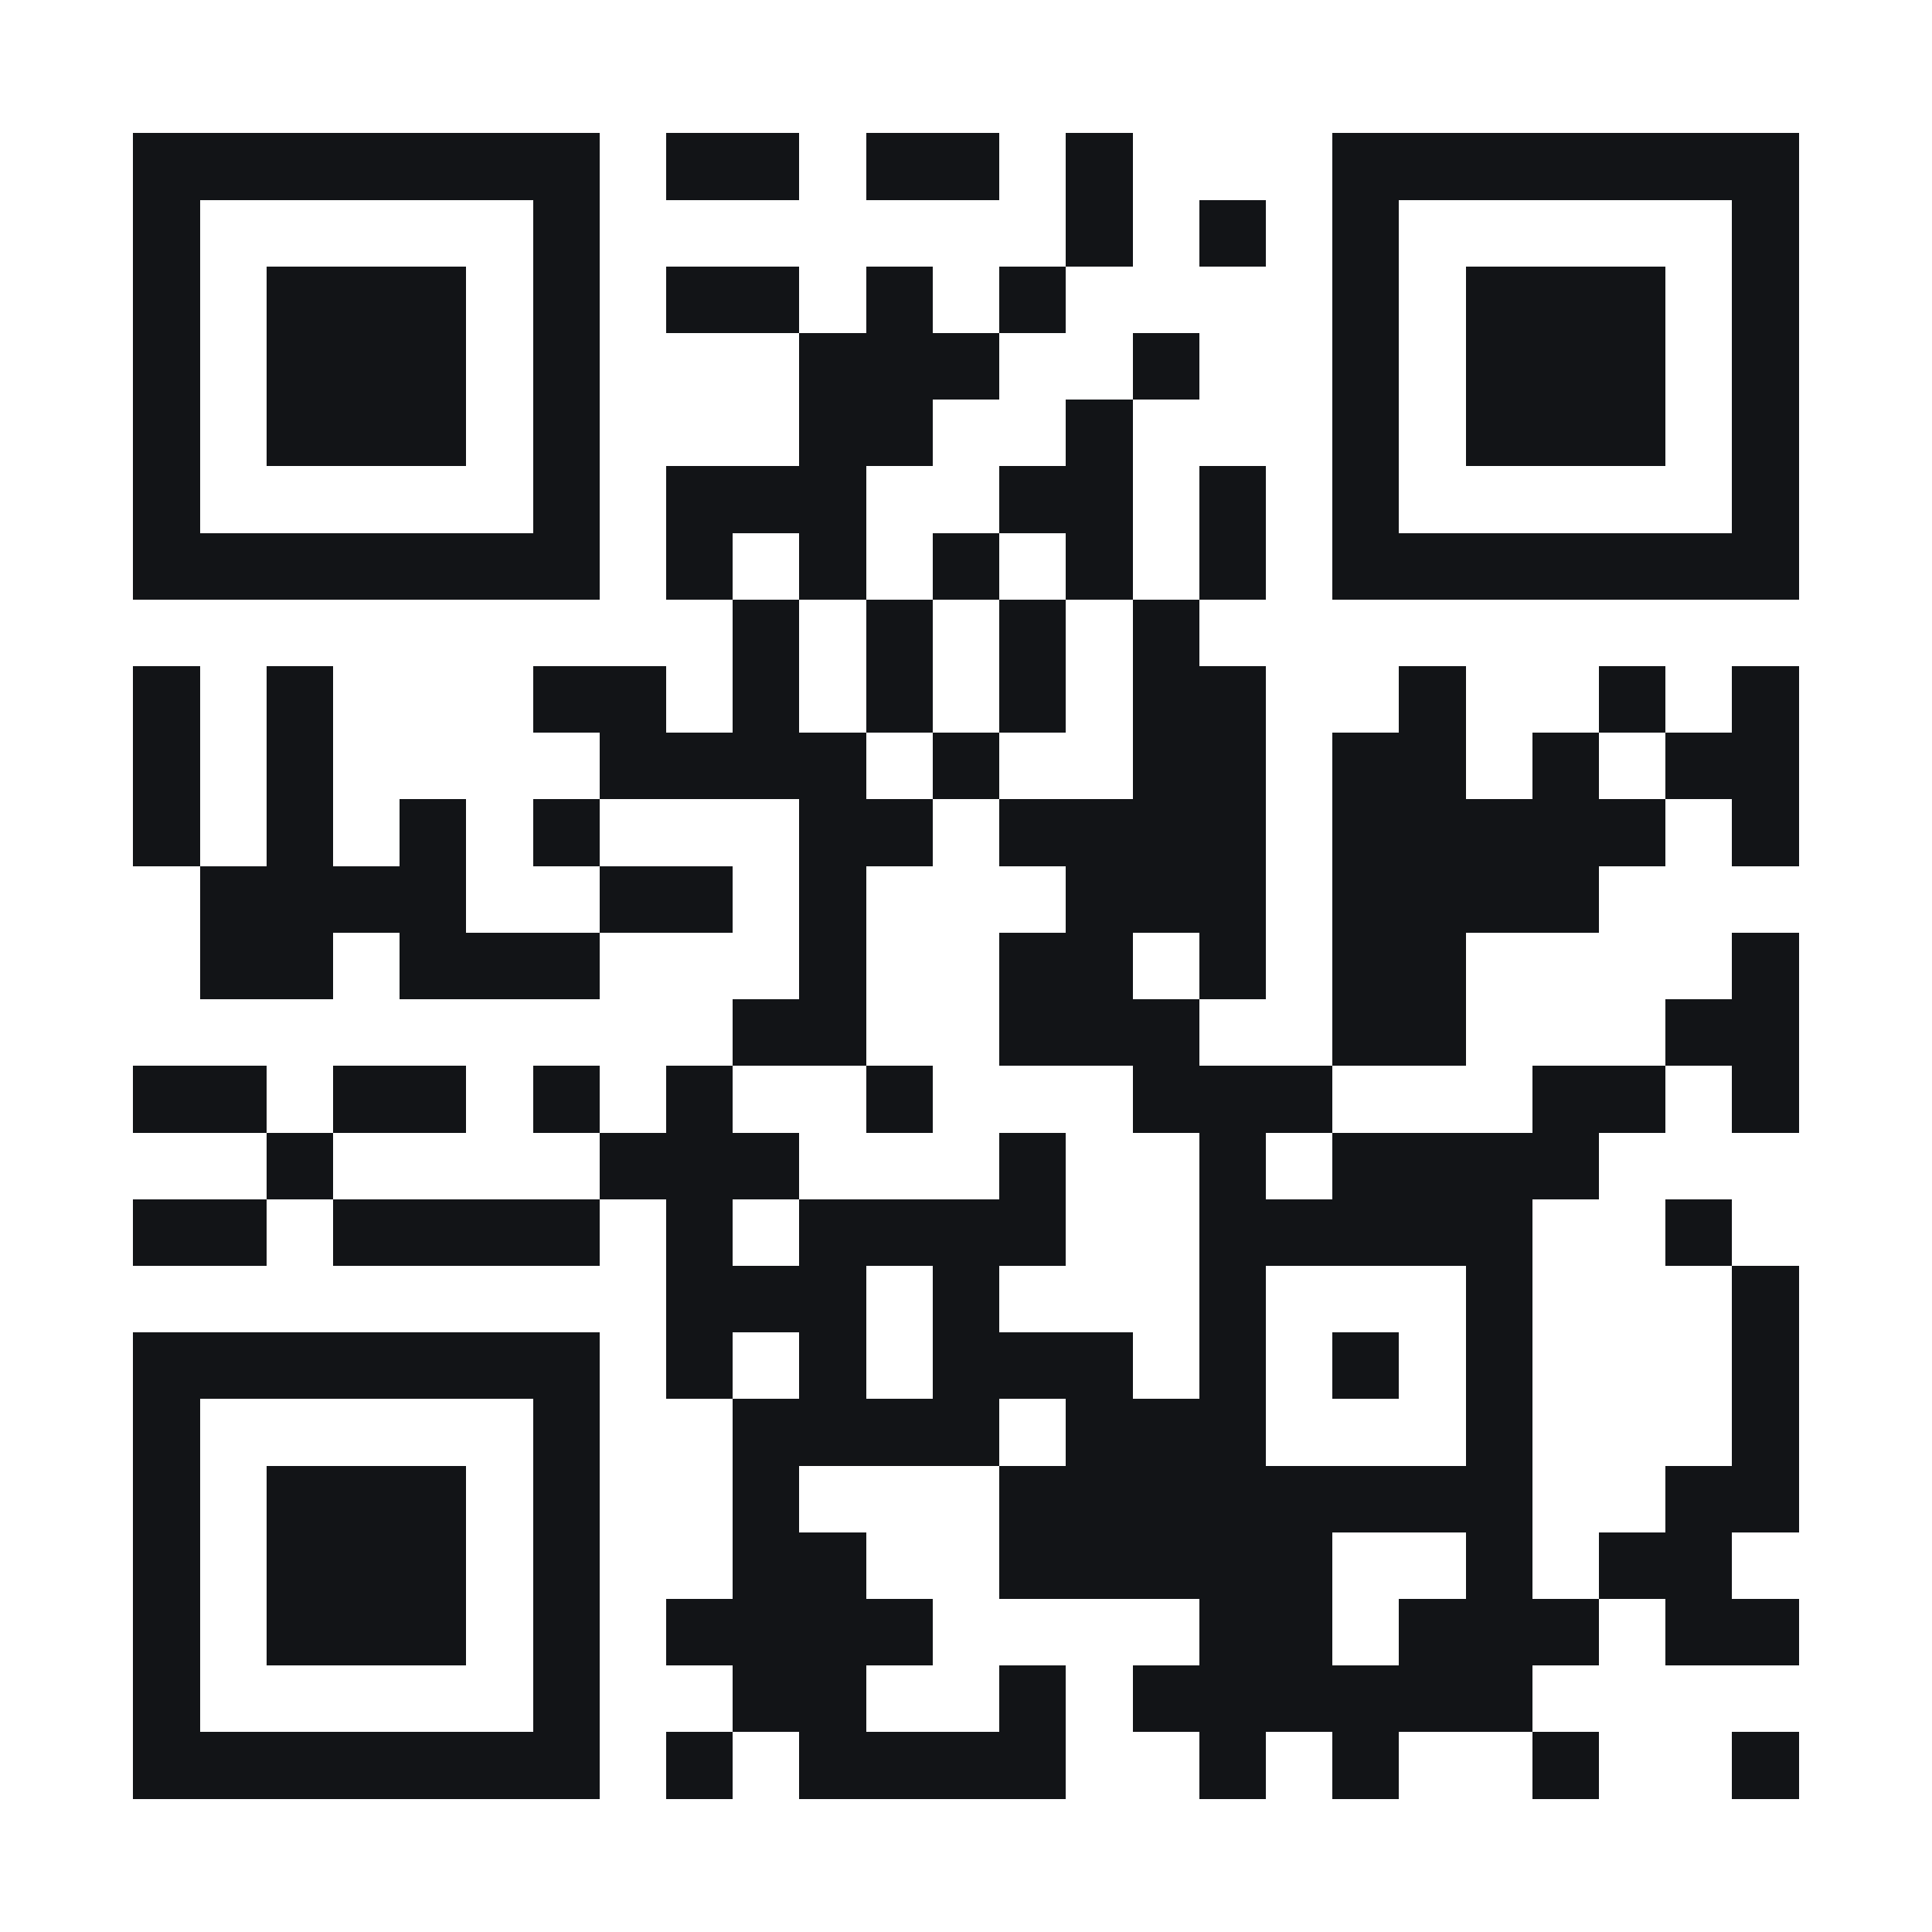
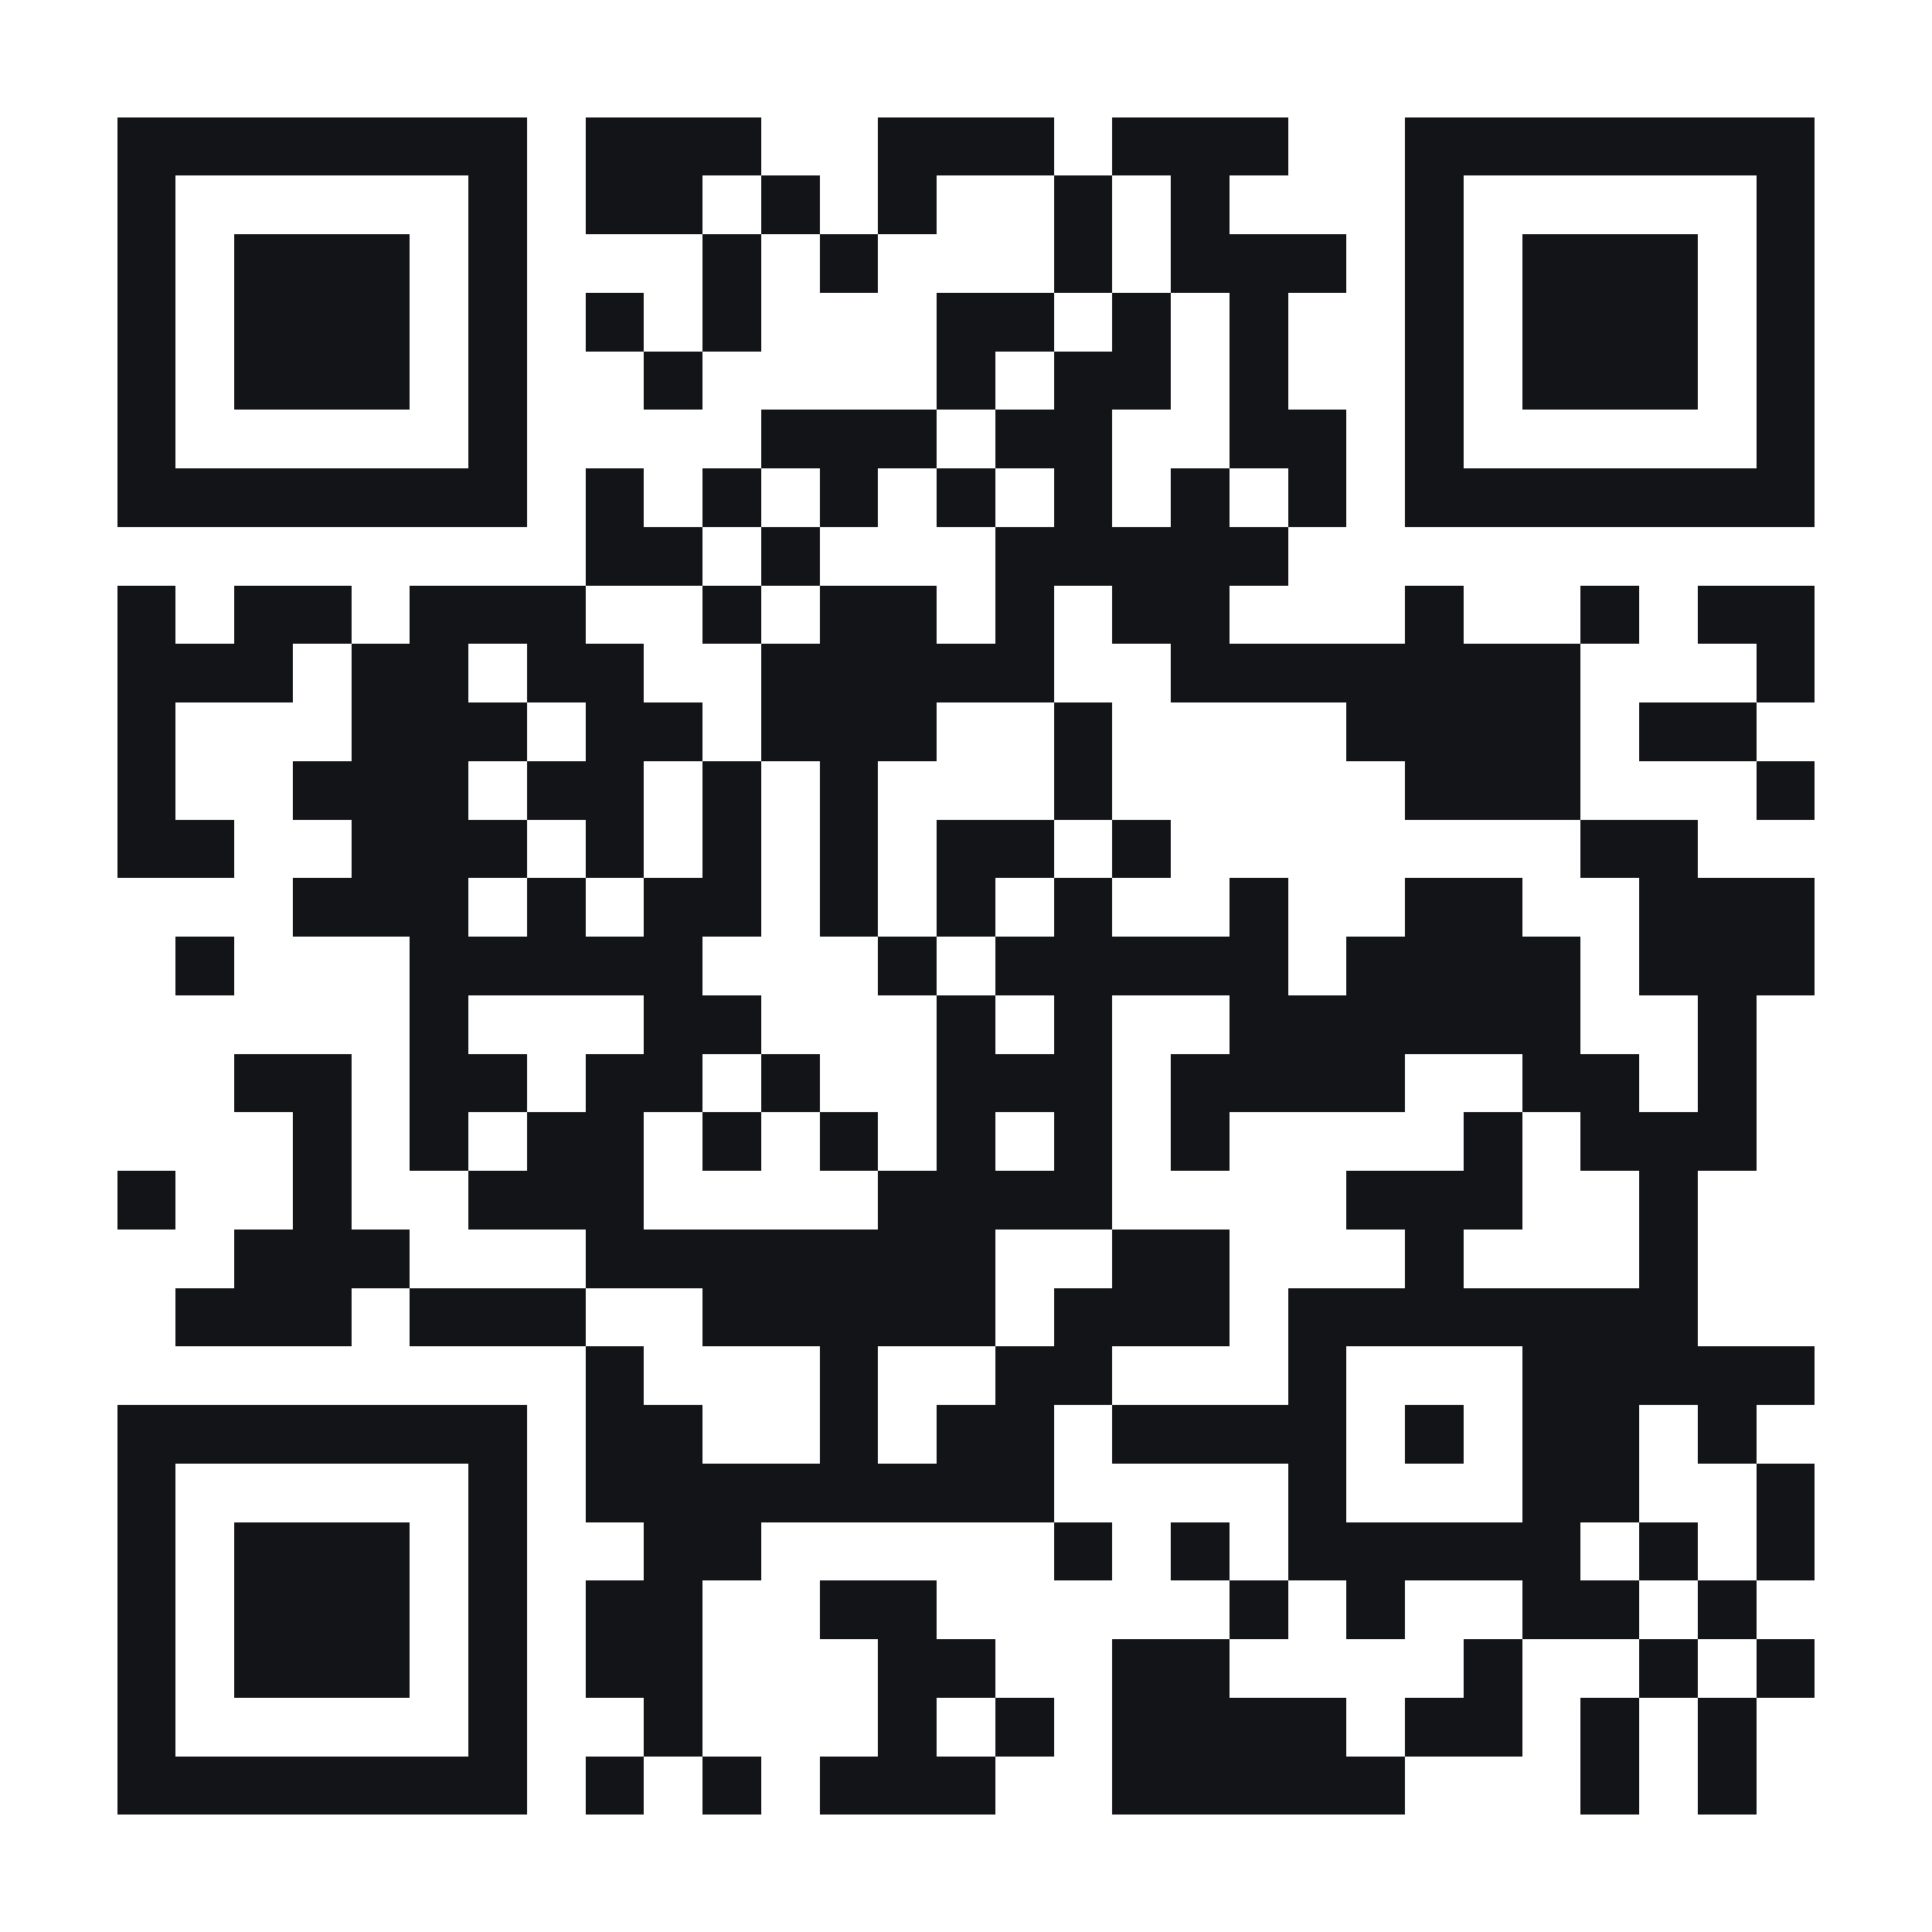
- <svg xmlns="http://www.w3.org/2000/svg" viewBox="0 0 29 29" shape-rendering="crispEdges" role="img" aria-label="https://lfjmwl.com">
-   <rect width="29" height="29" fill="#ffffff" />
-   <path fill="#121417" d="M2,2h1v1h-1zM3,2h1v1h-1zM4,2h1v1h-1zM5,2h1v1h-1zM6,2h1v1h-1zM7,2h1v1h-1zM8,2h1v1h-1zM10,2h1v1h-1zM11,2h1v1h-1zM13,2h1v1h-1zM14,2h1v1h-1zM16,2h1v1h-1zM20,2h1v1h-1zM21,2h1v1h-1zM22,2h1v1h-1zM23,2h1v1h-1zM24,2h1v1h-1zM25,2h1v1h-1zM26,2h1v1h-1zM2,3h1v1h-1zM8,3h1v1h-1zM16,3h1v1h-1zM18,3h1v1h-1zM20,3h1v1h-1zM26,3h1v1h-1zM2,4h1v1h-1zM4,4h1v1h-1zM5,4h1v1h-1zM6,4h1v1h-1zM8,4h1v1h-1zM10,4h1v1h-1zM11,4h1v1h-1zM13,4h1v1h-1zM15,4h1v1h-1zM20,4h1v1h-1zM22,4h1v1h-1zM23,4h1v1h-1zM24,4h1v1h-1zM26,4h1v1h-1zM2,5h1v1h-1zM4,5h1v1h-1zM5,5h1v1h-1zM6,5h1v1h-1zM8,5h1v1h-1zM12,5h1v1h-1zM13,5h1v1h-1zM14,5h1v1h-1zM17,5h1v1h-1zM20,5h1v1h-1zM22,5h1v1h-1zM23,5h1v1h-1zM24,5h1v1h-1zM26,5h1v1h-1zM2,6h1v1h-1zM4,6h1v1h-1zM5,6h1v1h-1zM6,6h1v1h-1zM8,6h1v1h-1zM12,6h1v1h-1zM13,6h1v1h-1zM16,6h1v1h-1zM20,6h1v1h-1zM22,6h1v1h-1zM23,6h1v1h-1zM24,6h1v1h-1zM26,6h1v1h-1zM2,7h1v1h-1zM8,7h1v1h-1zM10,7h1v1h-1zM11,7h1v1h-1zM12,7h1v1h-1zM15,7h1v1h-1zM16,7h1v1h-1zM18,7h1v1h-1zM20,7h1v1h-1zM26,7h1v1h-1zM2,8h1v1h-1zM3,8h1v1h-1zM4,8h1v1h-1zM5,8h1v1h-1zM6,8h1v1h-1zM7,8h1v1h-1zM8,8h1v1h-1zM10,8h1v1h-1zM12,8h1v1h-1zM14,8h1v1h-1zM16,8h1v1h-1zM18,8h1v1h-1zM20,8h1v1h-1zM21,8h1v1h-1zM22,8h1v1h-1zM23,8h1v1h-1zM24,8h1v1h-1zM25,8h1v1h-1zM26,8h1v1h-1zM11,9h1v1h-1zM13,9h1v1h-1zM15,9h1v1h-1zM17,9h1v1h-1zM2,10h1v1h-1zM4,10h1v1h-1zM8,10h1v1h-1zM9,10h1v1h-1zM11,10h1v1h-1zM13,10h1v1h-1zM15,10h1v1h-1zM17,10h1v1h-1zM18,10h1v1h-1zM21,10h1v1h-1zM24,10h1v1h-1zM26,10h1v1h-1zM2,11h1v1h-1zM4,11h1v1h-1zM9,11h1v1h-1zM10,11h1v1h-1zM11,11h1v1h-1zM12,11h1v1h-1zM14,11h1v1h-1zM17,11h1v1h-1zM18,11h1v1h-1zM20,11h1v1h-1zM21,11h1v1h-1zM23,11h1v1h-1zM25,11h1v1h-1zM26,11h1v1h-1zM2,12h1v1h-1zM4,12h1v1h-1zM6,12h1v1h-1zM8,12h1v1h-1zM12,12h1v1h-1zM13,12h1v1h-1zM15,12h1v1h-1zM16,12h1v1h-1zM17,12h1v1h-1zM18,12h1v1h-1zM20,12h1v1h-1zM21,12h1v1h-1zM22,12h1v1h-1zM23,12h1v1h-1zM24,12h1v1h-1zM26,12h1v1h-1zM3,13h1v1h-1zM4,13h1v1h-1zM5,13h1v1h-1zM6,13h1v1h-1zM9,13h1v1h-1zM10,13h1v1h-1zM12,13h1v1h-1zM16,13h1v1h-1zM17,13h1v1h-1zM18,13h1v1h-1zM20,13h1v1h-1zM21,13h1v1h-1zM22,13h1v1h-1zM23,13h1v1h-1zM3,14h1v1h-1zM4,14h1v1h-1zM6,14h1v1h-1zM7,14h1v1h-1zM8,14h1v1h-1zM12,14h1v1h-1zM15,14h1v1h-1zM16,14h1v1h-1zM18,14h1v1h-1zM20,14h1v1h-1zM21,14h1v1h-1zM26,14h1v1h-1zM11,15h1v1h-1zM12,15h1v1h-1zM15,15h1v1h-1zM16,15h1v1h-1zM17,15h1v1h-1zM20,15h1v1h-1zM21,15h1v1h-1zM25,15h1v1h-1zM26,15h1v1h-1zM2,16h1v1h-1zM3,16h1v1h-1zM5,16h1v1h-1zM6,16h1v1h-1zM8,16h1v1h-1zM10,16h1v1h-1zM13,16h1v1h-1zM17,16h1v1h-1zM18,16h1v1h-1zM19,16h1v1h-1zM23,16h1v1h-1zM24,16h1v1h-1zM26,16h1v1h-1zM4,17h1v1h-1zM9,17h1v1h-1zM10,17h1v1h-1zM11,17h1v1h-1zM15,17h1v1h-1zM18,17h1v1h-1zM20,17h1v1h-1zM21,17h1v1h-1zM22,17h1v1h-1zM23,17h1v1h-1zM2,18h1v1h-1zM3,18h1v1h-1zM5,18h1v1h-1zM6,18h1v1h-1zM7,18h1v1h-1zM8,18h1v1h-1zM10,18h1v1h-1zM12,18h1v1h-1zM13,18h1v1h-1zM14,18h1v1h-1zM15,18h1v1h-1zM18,18h1v1h-1zM19,18h1v1h-1zM20,18h1v1h-1zM21,18h1v1h-1zM22,18h1v1h-1zM25,18h1v1h-1zM10,19h1v1h-1zM11,19h1v1h-1zM12,19h1v1h-1zM14,19h1v1h-1zM18,19h1v1h-1zM22,19h1v1h-1zM26,19h1v1h-1zM2,20h1v1h-1zM3,20h1v1h-1zM4,20h1v1h-1zM5,20h1v1h-1zM6,20h1v1h-1zM7,20h1v1h-1zM8,20h1v1h-1zM10,20h1v1h-1zM12,20h1v1h-1zM14,20h1v1h-1zM15,20h1v1h-1zM16,20h1v1h-1zM18,20h1v1h-1zM20,20h1v1h-1zM22,20h1v1h-1zM26,20h1v1h-1zM2,21h1v1h-1zM8,21h1v1h-1zM11,21h1v1h-1zM12,21h1v1h-1zM13,21h1v1h-1zM14,21h1v1h-1zM16,21h1v1h-1zM17,21h1v1h-1zM18,21h1v1h-1zM22,21h1v1h-1zM26,21h1v1h-1zM2,22h1v1h-1zM4,22h1v1h-1zM5,22h1v1h-1zM6,22h1v1h-1zM8,22h1v1h-1zM11,22h1v1h-1zM15,22h1v1h-1zM16,22h1v1h-1zM17,22h1v1h-1zM18,22h1v1h-1zM19,22h1v1h-1zM20,22h1v1h-1zM21,22h1v1h-1zM22,22h1v1h-1zM25,22h1v1h-1zM26,22h1v1h-1zM2,23h1v1h-1zM4,23h1v1h-1zM5,23h1v1h-1zM6,23h1v1h-1zM8,23h1v1h-1zM11,23h1v1h-1zM12,23h1v1h-1zM15,23h1v1h-1zM16,23h1v1h-1zM17,23h1v1h-1zM18,23h1v1h-1zM19,23h1v1h-1zM22,23h1v1h-1zM24,23h1v1h-1zM25,23h1v1h-1zM2,24h1v1h-1zM4,24h1v1h-1zM5,24h1v1h-1zM6,24h1v1h-1zM8,24h1v1h-1zM10,24h1v1h-1zM11,24h1v1h-1zM12,24h1v1h-1zM13,24h1v1h-1zM18,24h1v1h-1zM19,24h1v1h-1zM21,24h1v1h-1zM22,24h1v1h-1zM23,24h1v1h-1zM25,24h1v1h-1zM26,24h1v1h-1zM2,25h1v1h-1zM8,25h1v1h-1zM11,25h1v1h-1zM12,25h1v1h-1zM15,25h1v1h-1zM17,25h1v1h-1zM18,25h1v1h-1zM19,25h1v1h-1zM20,25h1v1h-1zM21,25h1v1h-1zM22,25h1v1h-1zM2,26h1v1h-1zM3,26h1v1h-1zM4,26h1v1h-1zM5,26h1v1h-1zM6,26h1v1h-1zM7,26h1v1h-1zM8,26h1v1h-1zM10,26h1v1h-1zM12,26h1v1h-1zM13,26h1v1h-1zM14,26h1v1h-1zM15,26h1v1h-1zM18,26h1v1h-1zM20,26h1v1h-1zM23,26h1v1h-1zM26,26h1v1h-1z" />
+ <svg xmlns="http://www.w3.org/2000/svg" viewBox="0 0 33 33" shape-rendering="crispEdges" role="img" aria-label="https://www.lfjmwl.com/about">
+   <rect width="33" height="33" fill="#ffffff" />
+   <path fill="#121417" d="M2,2h1v1h-1zM3,2h1v1h-1zM4,2h1v1h-1zM5,2h1v1h-1zM6,2h1v1h-1zM7,2h1v1h-1zM8,2h1v1h-1zM10,2h1v1h-1zM11,2h1v1h-1zM12,2h1v1h-1zM15,2h1v1h-1zM16,2h1v1h-1zM17,2h1v1h-1zM19,2h1v1h-1zM20,2h1v1h-1zM21,2h1v1h-1zM24,2h1v1h-1zM25,2h1v1h-1zM26,2h1v1h-1zM27,2h1v1h-1zM28,2h1v1h-1zM29,2h1v1h-1zM30,2h1v1h-1zM2,3h1v1h-1zM8,3h1v1h-1zM10,3h1v1h-1zM11,3h1v1h-1zM13,3h1v1h-1zM15,3h1v1h-1zM18,3h1v1h-1zM20,3h1v1h-1zM24,3h1v1h-1zM30,3h1v1h-1zM2,4h1v1h-1zM4,4h1v1h-1zM5,4h1v1h-1zM6,4h1v1h-1zM8,4h1v1h-1zM12,4h1v1h-1zM14,4h1v1h-1zM18,4h1v1h-1zM20,4h1v1h-1zM21,4h1v1h-1zM22,4h1v1h-1zM24,4h1v1h-1zM26,4h1v1h-1zM27,4h1v1h-1zM28,4h1v1h-1zM30,4h1v1h-1zM2,5h1v1h-1zM4,5h1v1h-1zM5,5h1v1h-1zM6,5h1v1h-1zM8,5h1v1h-1zM10,5h1v1h-1zM12,5h1v1h-1zM16,5h1v1h-1zM17,5h1v1h-1zM19,5h1v1h-1zM21,5h1v1h-1zM24,5h1v1h-1zM26,5h1v1h-1zM27,5h1v1h-1zM28,5h1v1h-1zM30,5h1v1h-1zM2,6h1v1h-1zM4,6h1v1h-1zM5,6h1v1h-1zM6,6h1v1h-1zM8,6h1v1h-1zM11,6h1v1h-1zM16,6h1v1h-1zM18,6h1v1h-1zM19,6h1v1h-1zM21,6h1v1h-1zM24,6h1v1h-1zM26,6h1v1h-1zM27,6h1v1h-1zM28,6h1v1h-1zM30,6h1v1h-1zM2,7h1v1h-1zM8,7h1v1h-1zM13,7h1v1h-1zM14,7h1v1h-1zM15,7h1v1h-1zM17,7h1v1h-1zM18,7h1v1h-1zM21,7h1v1h-1zM22,7h1v1h-1zM24,7h1v1h-1zM30,7h1v1h-1zM2,8h1v1h-1zM3,8h1v1h-1zM4,8h1v1h-1zM5,8h1v1h-1zM6,8h1v1h-1zM7,8h1v1h-1zM8,8h1v1h-1zM10,8h1v1h-1zM12,8h1v1h-1zM14,8h1v1h-1zM16,8h1v1h-1zM18,8h1v1h-1zM20,8h1v1h-1zM22,8h1v1h-1zM24,8h1v1h-1zM25,8h1v1h-1zM26,8h1v1h-1zM27,8h1v1h-1zM28,8h1v1h-1zM29,8h1v1h-1zM30,8h1v1h-1zM10,9h1v1h-1zM11,9h1v1h-1zM13,9h1v1h-1zM17,9h1v1h-1zM18,9h1v1h-1zM19,9h1v1h-1zM20,9h1v1h-1zM21,9h1v1h-1zM2,10h1v1h-1zM4,10h1v1h-1zM5,10h1v1h-1zM7,10h1v1h-1zM8,10h1v1h-1zM9,10h1v1h-1zM12,10h1v1h-1zM14,10h1v1h-1zM15,10h1v1h-1zM17,10h1v1h-1zM19,10h1v1h-1zM20,10h1v1h-1zM24,10h1v1h-1zM27,10h1v1h-1zM29,10h1v1h-1zM30,10h1v1h-1zM2,11h1v1h-1zM3,11h1v1h-1zM4,11h1v1h-1zM6,11h1v1h-1zM7,11h1v1h-1zM9,11h1v1h-1zM10,11h1v1h-1zM13,11h1v1h-1zM14,11h1v1h-1zM15,11h1v1h-1zM16,11h1v1h-1zM17,11h1v1h-1zM20,11h1v1h-1zM21,11h1v1h-1zM22,11h1v1h-1zM23,11h1v1h-1zM24,11h1v1h-1zM25,11h1v1h-1zM26,11h1v1h-1zM30,11h1v1h-1zM2,12h1v1h-1zM6,12h1v1h-1zM7,12h1v1h-1zM8,12h1v1h-1zM10,12h1v1h-1zM11,12h1v1h-1zM13,12h1v1h-1zM14,12h1v1h-1zM15,12h1v1h-1zM18,12h1v1h-1zM23,12h1v1h-1zM24,12h1v1h-1zM25,12h1v1h-1zM26,12h1v1h-1zM28,12h1v1h-1zM29,12h1v1h-1zM2,13h1v1h-1zM5,13h1v1h-1zM6,13h1v1h-1zM7,13h1v1h-1zM9,13h1v1h-1zM10,13h1v1h-1zM12,13h1v1h-1zM14,13h1v1h-1zM18,13h1v1h-1zM24,13h1v1h-1zM25,13h1v1h-1zM26,13h1v1h-1zM30,13h1v1h-1zM2,14h1v1h-1zM3,14h1v1h-1zM6,14h1v1h-1zM7,14h1v1h-1zM8,14h1v1h-1zM10,14h1v1h-1zM12,14h1v1h-1zM14,14h1v1h-1zM16,14h1v1h-1zM17,14h1v1h-1zM19,14h1v1h-1zM27,14h1v1h-1zM28,14h1v1h-1zM5,15h1v1h-1zM6,15h1v1h-1zM7,15h1v1h-1zM9,15h1v1h-1zM11,15h1v1h-1zM12,15h1v1h-1zM14,15h1v1h-1zM16,15h1v1h-1zM18,15h1v1h-1zM21,15h1v1h-1zM24,15h1v1h-1zM25,15h1v1h-1zM28,15h1v1h-1zM29,15h1v1h-1zM30,15h1v1h-1zM3,16h1v1h-1zM7,16h1v1h-1zM8,16h1v1h-1zM9,16h1v1h-1zM10,16h1v1h-1zM11,16h1v1h-1zM15,16h1v1h-1zM17,16h1v1h-1zM18,16h1v1h-1zM19,16h1v1h-1zM20,16h1v1h-1zM21,16h1v1h-1zM23,16h1v1h-1zM24,16h1v1h-1zM25,16h1v1h-1zM26,16h1v1h-1zM28,16h1v1h-1zM29,16h1v1h-1zM30,16h1v1h-1zM7,17h1v1h-1zM11,17h1v1h-1zM12,17h1v1h-1zM16,17h1v1h-1zM18,17h1v1h-1zM21,17h1v1h-1zM22,17h1v1h-1zM23,17h1v1h-1zM24,17h1v1h-1zM25,17h1v1h-1zM26,17h1v1h-1zM29,17h1v1h-1zM4,18h1v1h-1zM5,18h1v1h-1zM7,18h1v1h-1zM8,18h1v1h-1zM10,18h1v1h-1zM11,18h1v1h-1zM13,18h1v1h-1zM16,18h1v1h-1zM17,18h1v1h-1zM18,18h1v1h-1zM20,18h1v1h-1zM21,18h1v1h-1zM22,18h1v1h-1zM23,18h1v1h-1zM26,18h1v1h-1zM27,18h1v1h-1zM29,18h1v1h-1zM5,19h1v1h-1zM7,19h1v1h-1zM9,19h1v1h-1zM10,19h1v1h-1zM12,19h1v1h-1zM14,19h1v1h-1zM16,19h1v1h-1zM18,19h1v1h-1zM20,19h1v1h-1zM25,19h1v1h-1zM27,19h1v1h-1zM28,19h1v1h-1zM29,19h1v1h-1zM2,20h1v1h-1zM5,20h1v1h-1zM8,20h1v1h-1zM9,20h1v1h-1zM10,20h1v1h-1zM15,20h1v1h-1zM16,20h1v1h-1zM17,20h1v1h-1zM18,20h1v1h-1zM23,20h1v1h-1zM24,20h1v1h-1zM25,20h1v1h-1zM28,20h1v1h-1zM4,21h1v1h-1zM5,21h1v1h-1zM6,21h1v1h-1zM10,21h1v1h-1zM11,21h1v1h-1zM12,21h1v1h-1zM13,21h1v1h-1zM14,21h1v1h-1zM15,21h1v1h-1zM16,21h1v1h-1zM19,21h1v1h-1zM20,21h1v1h-1zM24,21h1v1h-1zM28,21h1v1h-1zM3,22h1v1h-1zM4,22h1v1h-1zM5,22h1v1h-1zM7,22h1v1h-1zM8,22h1v1h-1zM9,22h1v1h-1zM12,22h1v1h-1zM13,22h1v1h-1zM14,22h1v1h-1zM15,22h1v1h-1zM16,22h1v1h-1zM18,22h1v1h-1zM19,22h1v1h-1zM20,22h1v1h-1zM22,22h1v1h-1zM23,22h1v1h-1zM24,22h1v1h-1zM25,22h1v1h-1zM26,22h1v1h-1zM27,22h1v1h-1zM28,22h1v1h-1zM10,23h1v1h-1zM14,23h1v1h-1zM17,23h1v1h-1zM18,23h1v1h-1zM22,23h1v1h-1zM26,23h1v1h-1zM27,23h1v1h-1zM28,23h1v1h-1zM29,23h1v1h-1zM30,23h1v1h-1zM2,24h1v1h-1zM3,24h1v1h-1zM4,24h1v1h-1zM5,24h1v1h-1zM6,24h1v1h-1zM7,24h1v1h-1zM8,24h1v1h-1zM10,24h1v1h-1zM11,24h1v1h-1zM14,24h1v1h-1zM16,24h1v1h-1zM17,24h1v1h-1zM19,24h1v1h-1zM20,24h1v1h-1zM21,24h1v1h-1zM22,24h1v1h-1zM24,24h1v1h-1zM26,24h1v1h-1zM27,24h1v1h-1zM29,24h1v1h-1zM2,25h1v1h-1zM8,25h1v1h-1zM10,25h1v1h-1zM11,25h1v1h-1zM12,25h1v1h-1zM13,25h1v1h-1zM14,25h1v1h-1zM15,25h1v1h-1zM16,25h1v1h-1zM17,25h1v1h-1zM22,25h1v1h-1zM26,25h1v1h-1zM27,25h1v1h-1zM30,25h1v1h-1zM2,26h1v1h-1zM4,26h1v1h-1zM5,26h1v1h-1zM6,26h1v1h-1zM8,26h1v1h-1zM11,26h1v1h-1zM12,26h1v1h-1zM18,26h1v1h-1zM20,26h1v1h-1zM22,26h1v1h-1zM23,26h1v1h-1zM24,26h1v1h-1zM25,26h1v1h-1zM26,26h1v1h-1zM28,26h1v1h-1zM30,26h1v1h-1zM2,27h1v1h-1zM4,27h1v1h-1zM5,27h1v1h-1zM6,27h1v1h-1zM8,27h1v1h-1zM10,27h1v1h-1zM11,27h1v1h-1zM14,27h1v1h-1zM15,27h1v1h-1zM21,27h1v1h-1zM23,27h1v1h-1zM26,27h1v1h-1zM27,27h1v1h-1zM29,27h1v1h-1zM2,28h1v1h-1zM4,28h1v1h-1zM5,28h1v1h-1zM6,28h1v1h-1zM8,28h1v1h-1zM10,28h1v1h-1zM11,28h1v1h-1zM15,28h1v1h-1zM16,28h1v1h-1zM19,28h1v1h-1zM20,28h1v1h-1zM25,28h1v1h-1zM28,28h1v1h-1zM30,28h1v1h-1zM2,29h1v1h-1zM8,29h1v1h-1zM11,29h1v1h-1zM15,29h1v1h-1zM17,29h1v1h-1zM19,29h1v1h-1zM20,29h1v1h-1zM21,29h1v1h-1zM22,29h1v1h-1zM24,29h1v1h-1zM25,29h1v1h-1zM27,29h1v1h-1zM29,29h1v1h-1zM2,30h1v1h-1zM3,30h1v1h-1zM4,30h1v1h-1zM5,30h1v1h-1zM6,30h1v1h-1zM7,30h1v1h-1zM8,30h1v1h-1zM10,30h1v1h-1zM12,30h1v1h-1zM14,30h1v1h-1zM15,30h1v1h-1zM16,30h1v1h-1zM19,30h1v1h-1zM20,30h1v1h-1zM21,30h1v1h-1zM22,30h1v1h-1zM23,30h1v1h-1zM27,30h1v1h-1zM29,30h1v1h-1z" />
</svg>
